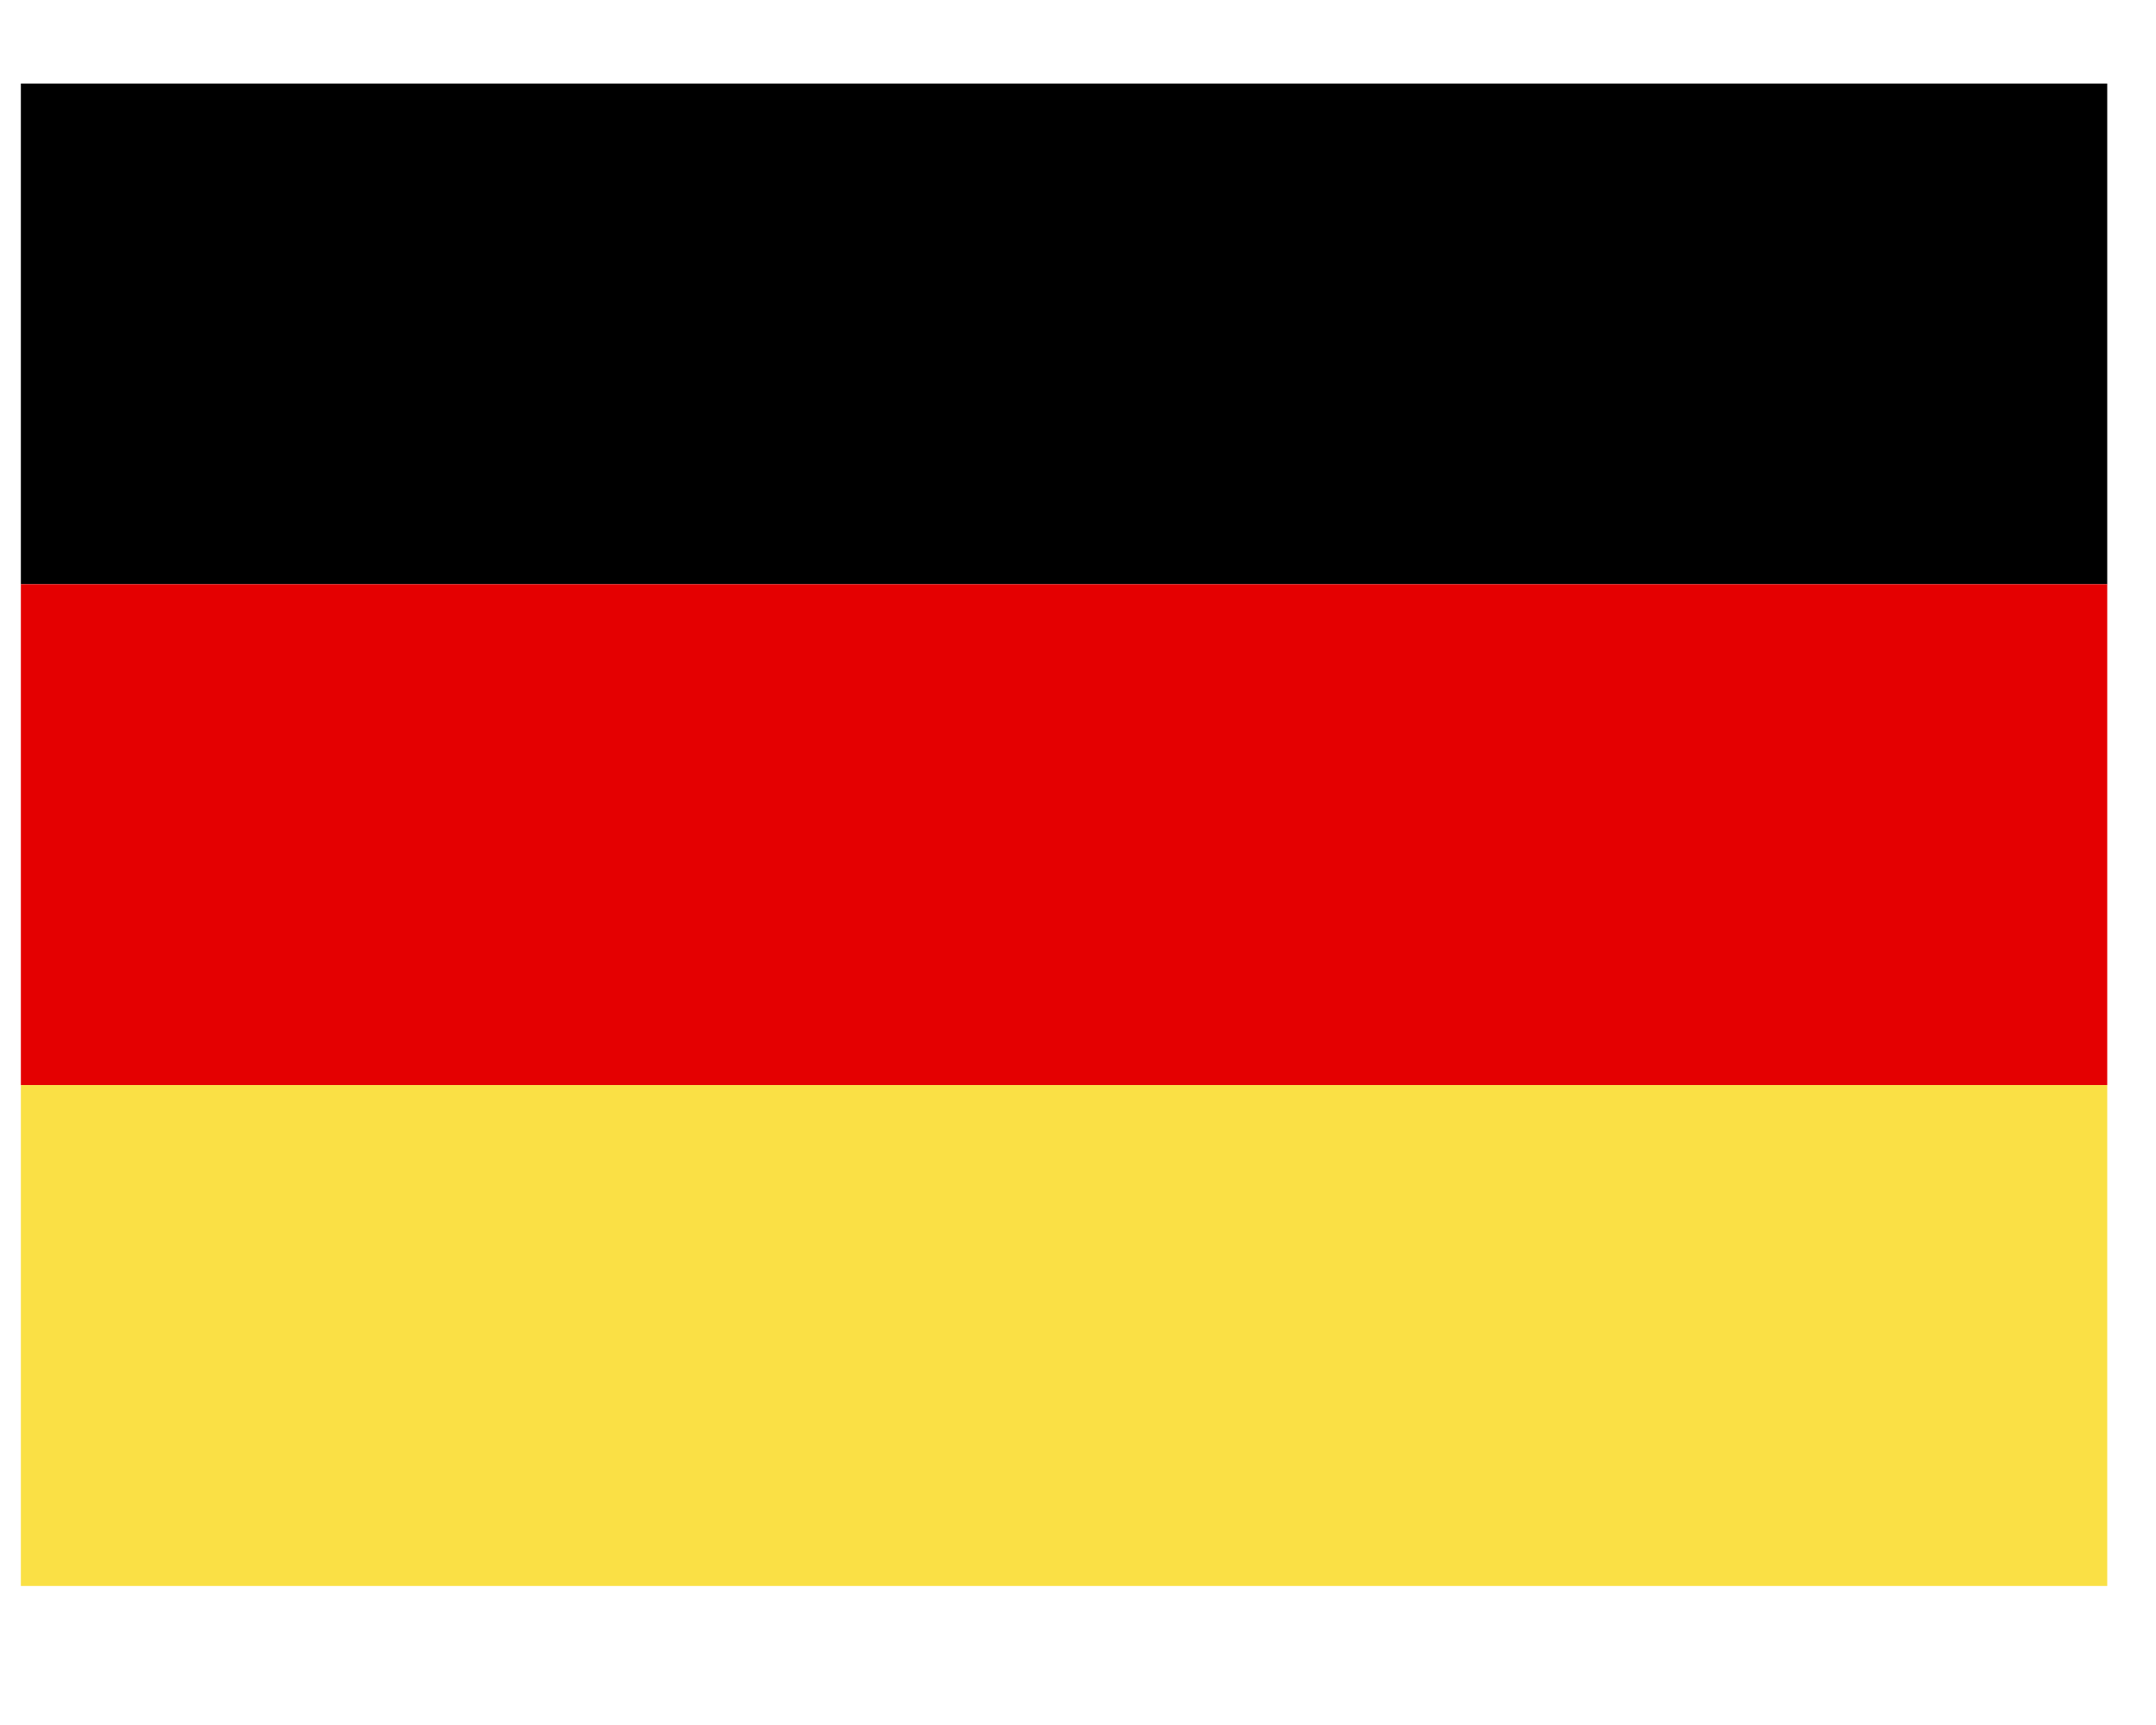
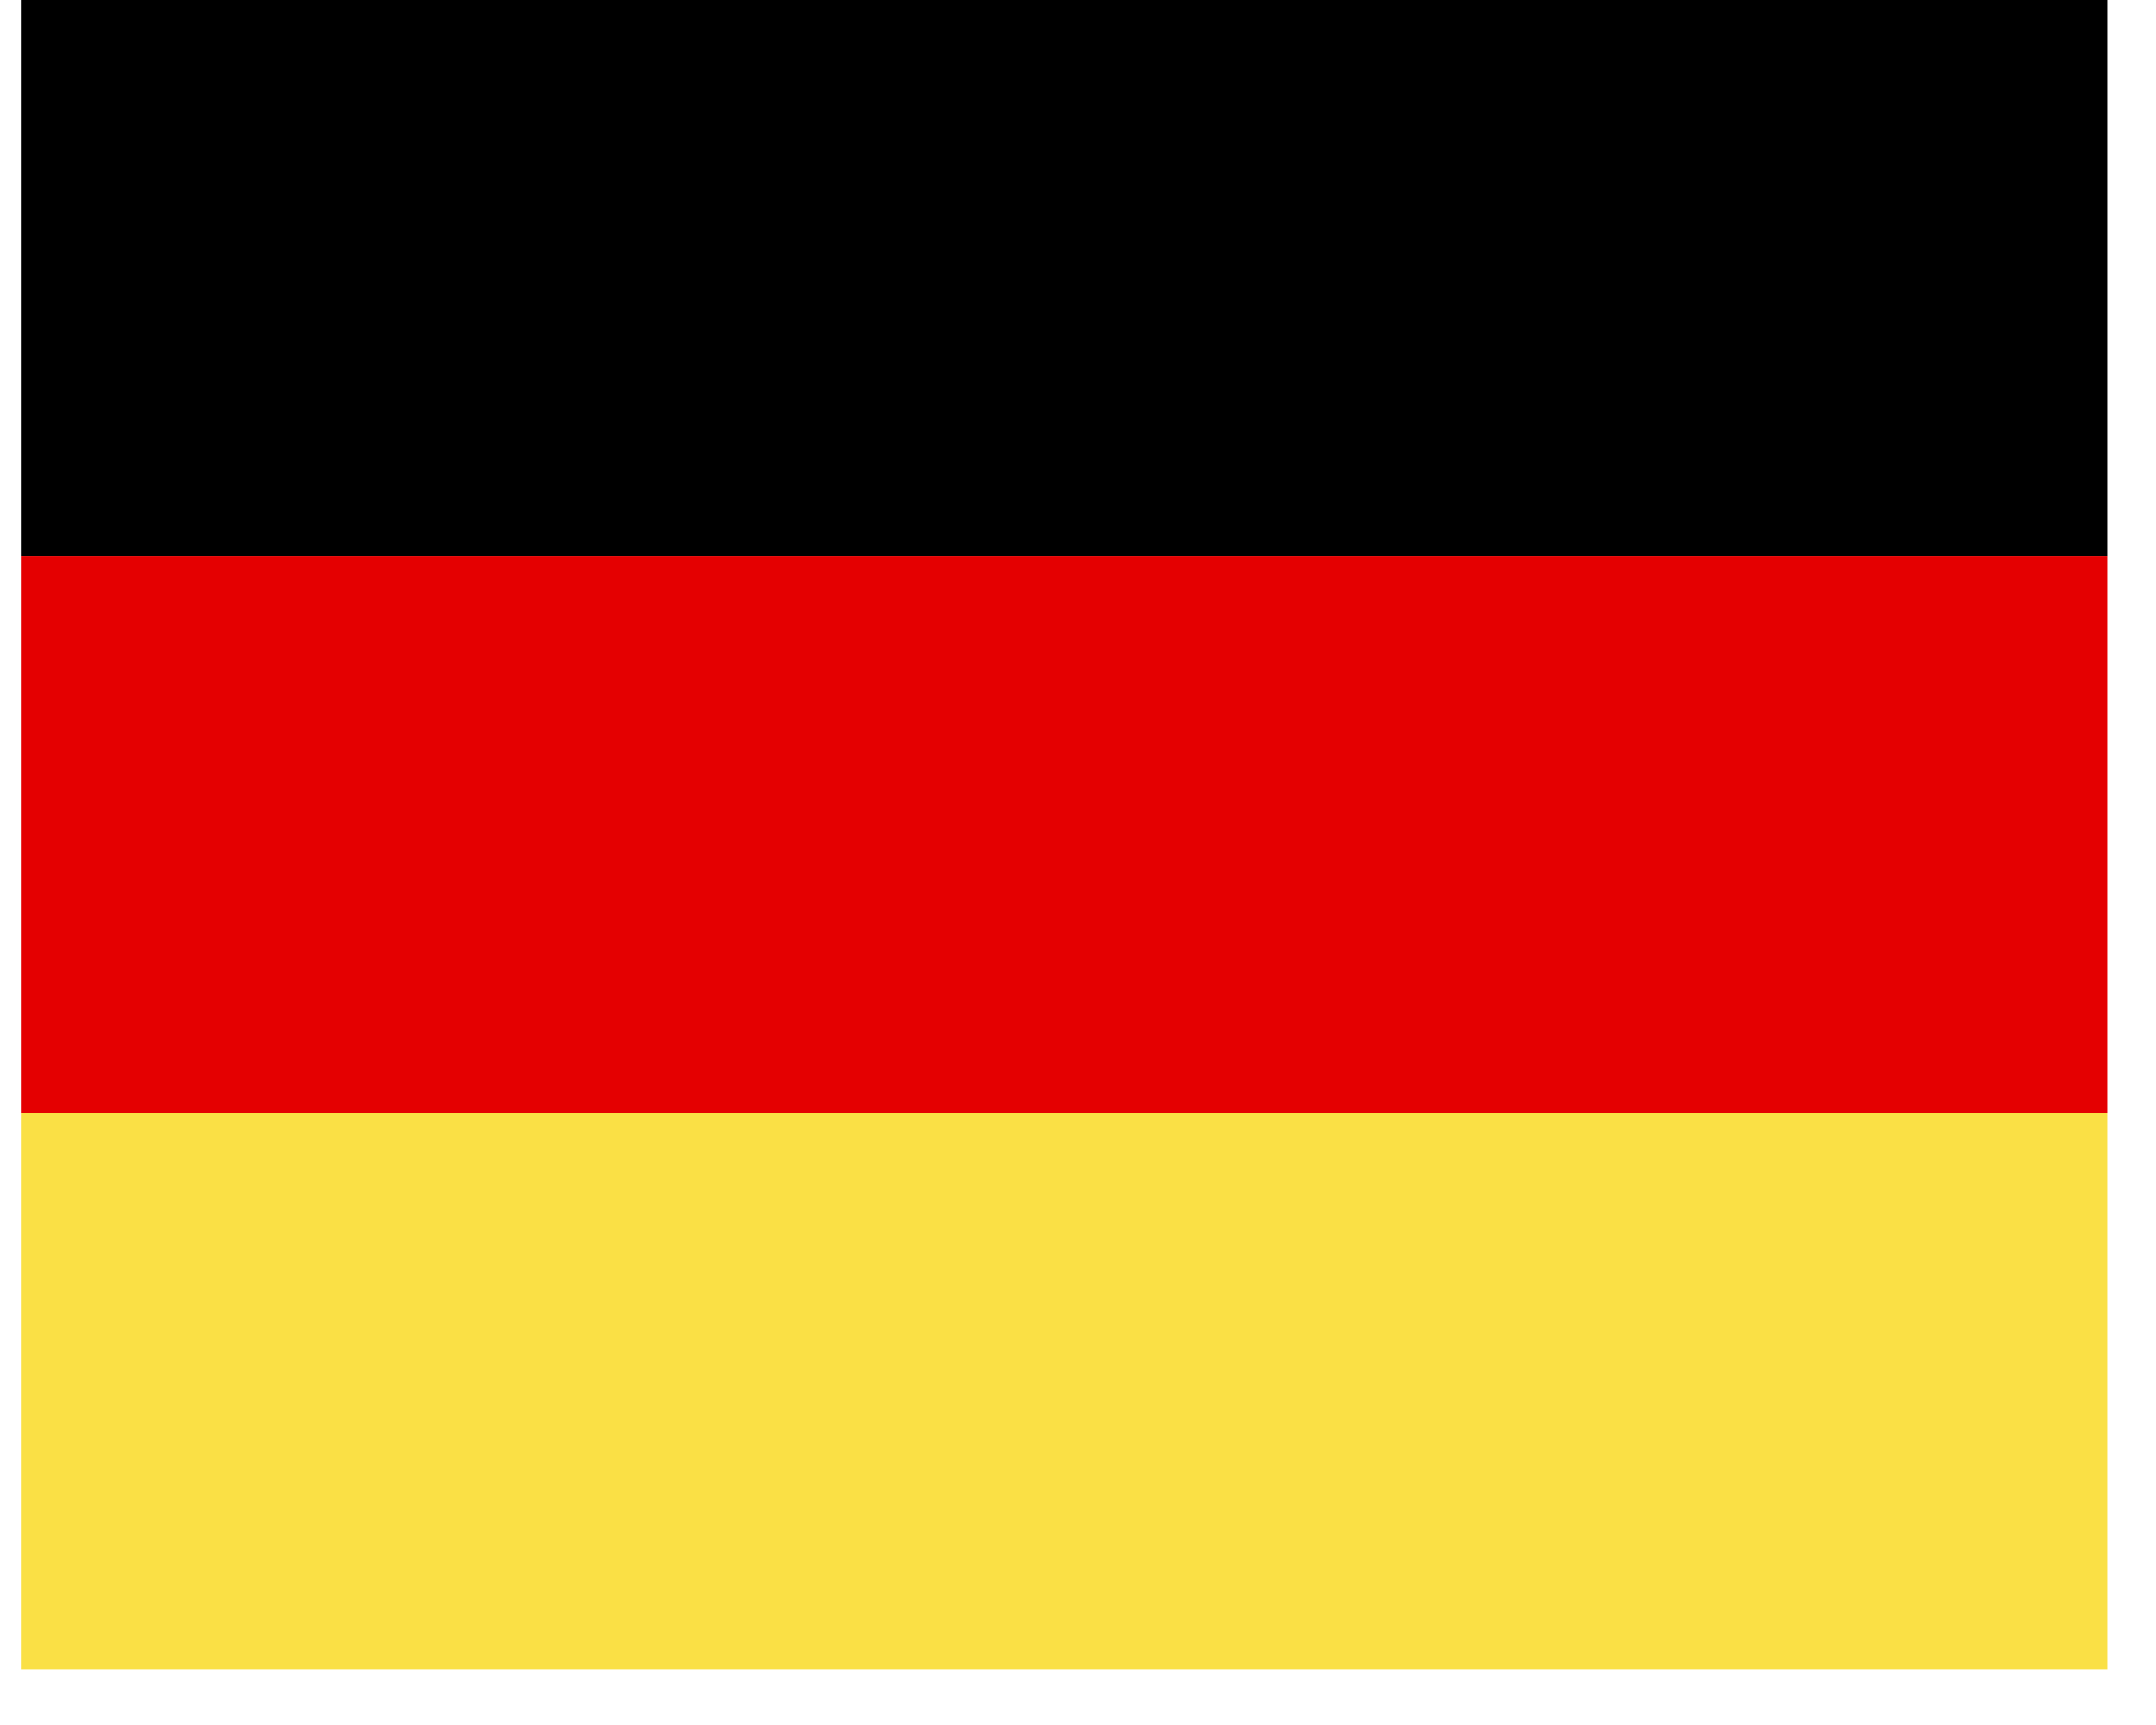
<svg xmlns="http://www.w3.org/2000/svg" width="50" zoomAndPan="magnify" viewBox="0 0 37.5 30" height="40" preserveAspectRatio="xMidYMid meet" version="1.0">
  <defs>
-     <clipPath id="5176b2d35c">
-       <path d="M 0.363 1.453 L 36.652 1.453 L 36.652 11 L 0.363 11 Z M 0.363 1.453 " clip-rule="nonzero" />
+     <clipPath id="9e3362d8a9">
+       <path d="M 0.363 0 L 36.652 0 L 36.652 10 L 0.363 10 Z M 0.363 0 " clip-rule="nonzero" />
    </clipPath>
-     <clipPath id="9ae8545ea3">
-       <path d="M 0.363 10 L 36.652 10 L 36.652 19 L 0.363 19 Z M 0.363 10 " clip-rule="nonzero" />
+     <clipPath id="a009ae0d6a">
+       <path d="M 0.363 9 L 36.652 9 L 36.652 20 L 0.363 20 Z M 0.363 9 " clip-rule="nonzero" />
    </clipPath>
-     <clipPath id="1e95e37b5b">
-       <path d="M 0.363 18 L 36.652 18 L 36.652 27.582 L 0.363 27.582 Z M 0.363 18 " clip-rule="nonzero" />
+     <clipPath id="3a0a0a42e7">
+       <path d="M 0.363 19 L 36.652 19 L 36.652 29.031 L 0.363 29.031 Z M 0.363 19 " clip-rule="nonzero" />
    </clipPath>
  </defs>
-   <g clip-path="url(#5176b2d35c)">
-     <path fill="#000000" d="M 36.836 10.16 L -0.176 10.16 L -0.176 1.453 L 36.836 1.453 L 36.836 10.16 " fill-opacity="1" fill-rule="nonzero" />
+   <g clip-path="url(#9e3362d8a9)">
+     <path fill="#000000" d="M 39.109 9.676 L -2.262 9.676 L -2.262 0 L 39.109 0 L 39.109 9.676 " fill-opacity="1" fill-rule="nonzero" />
  </g>
-   <g clip-path="url(#9ae8545ea3)">
-     <path fill="#e40001" d="M 36.836 18.871 L -0.176 18.871 L -0.176 10.16 L 36.836 10.16 L 36.836 18.871 " fill-opacity="1" fill-rule="nonzero" />
+   <g clip-path="url(#a009ae0d6a)">
+     <path fill="#e40001" d="M 39.109 19.355 L -2.262 19.355 L -2.262 9.676 L 39.109 9.676 L 39.109 19.355 " fill-opacity="1" fill-rule="nonzero" />
  </g>
-   <g clip-path="url(#1e95e37b5b)">
-     <path fill="#fae045" d="M 36.836 27.582 L -0.176 27.582 L -0.176 18.871 L 36.836 18.871 L 36.836 27.582 " fill-opacity="1" fill-rule="nonzero" />
+   <g clip-path="url(#3a0a0a42e7)">
+     <path fill="#fae045" d="M 39.109 29.031 L -2.262 29.031 L -2.262 19.355 L 39.109 19.355 L 39.109 29.031 " fill-opacity="1" fill-rule="nonzero" />
  </g>
</svg>
